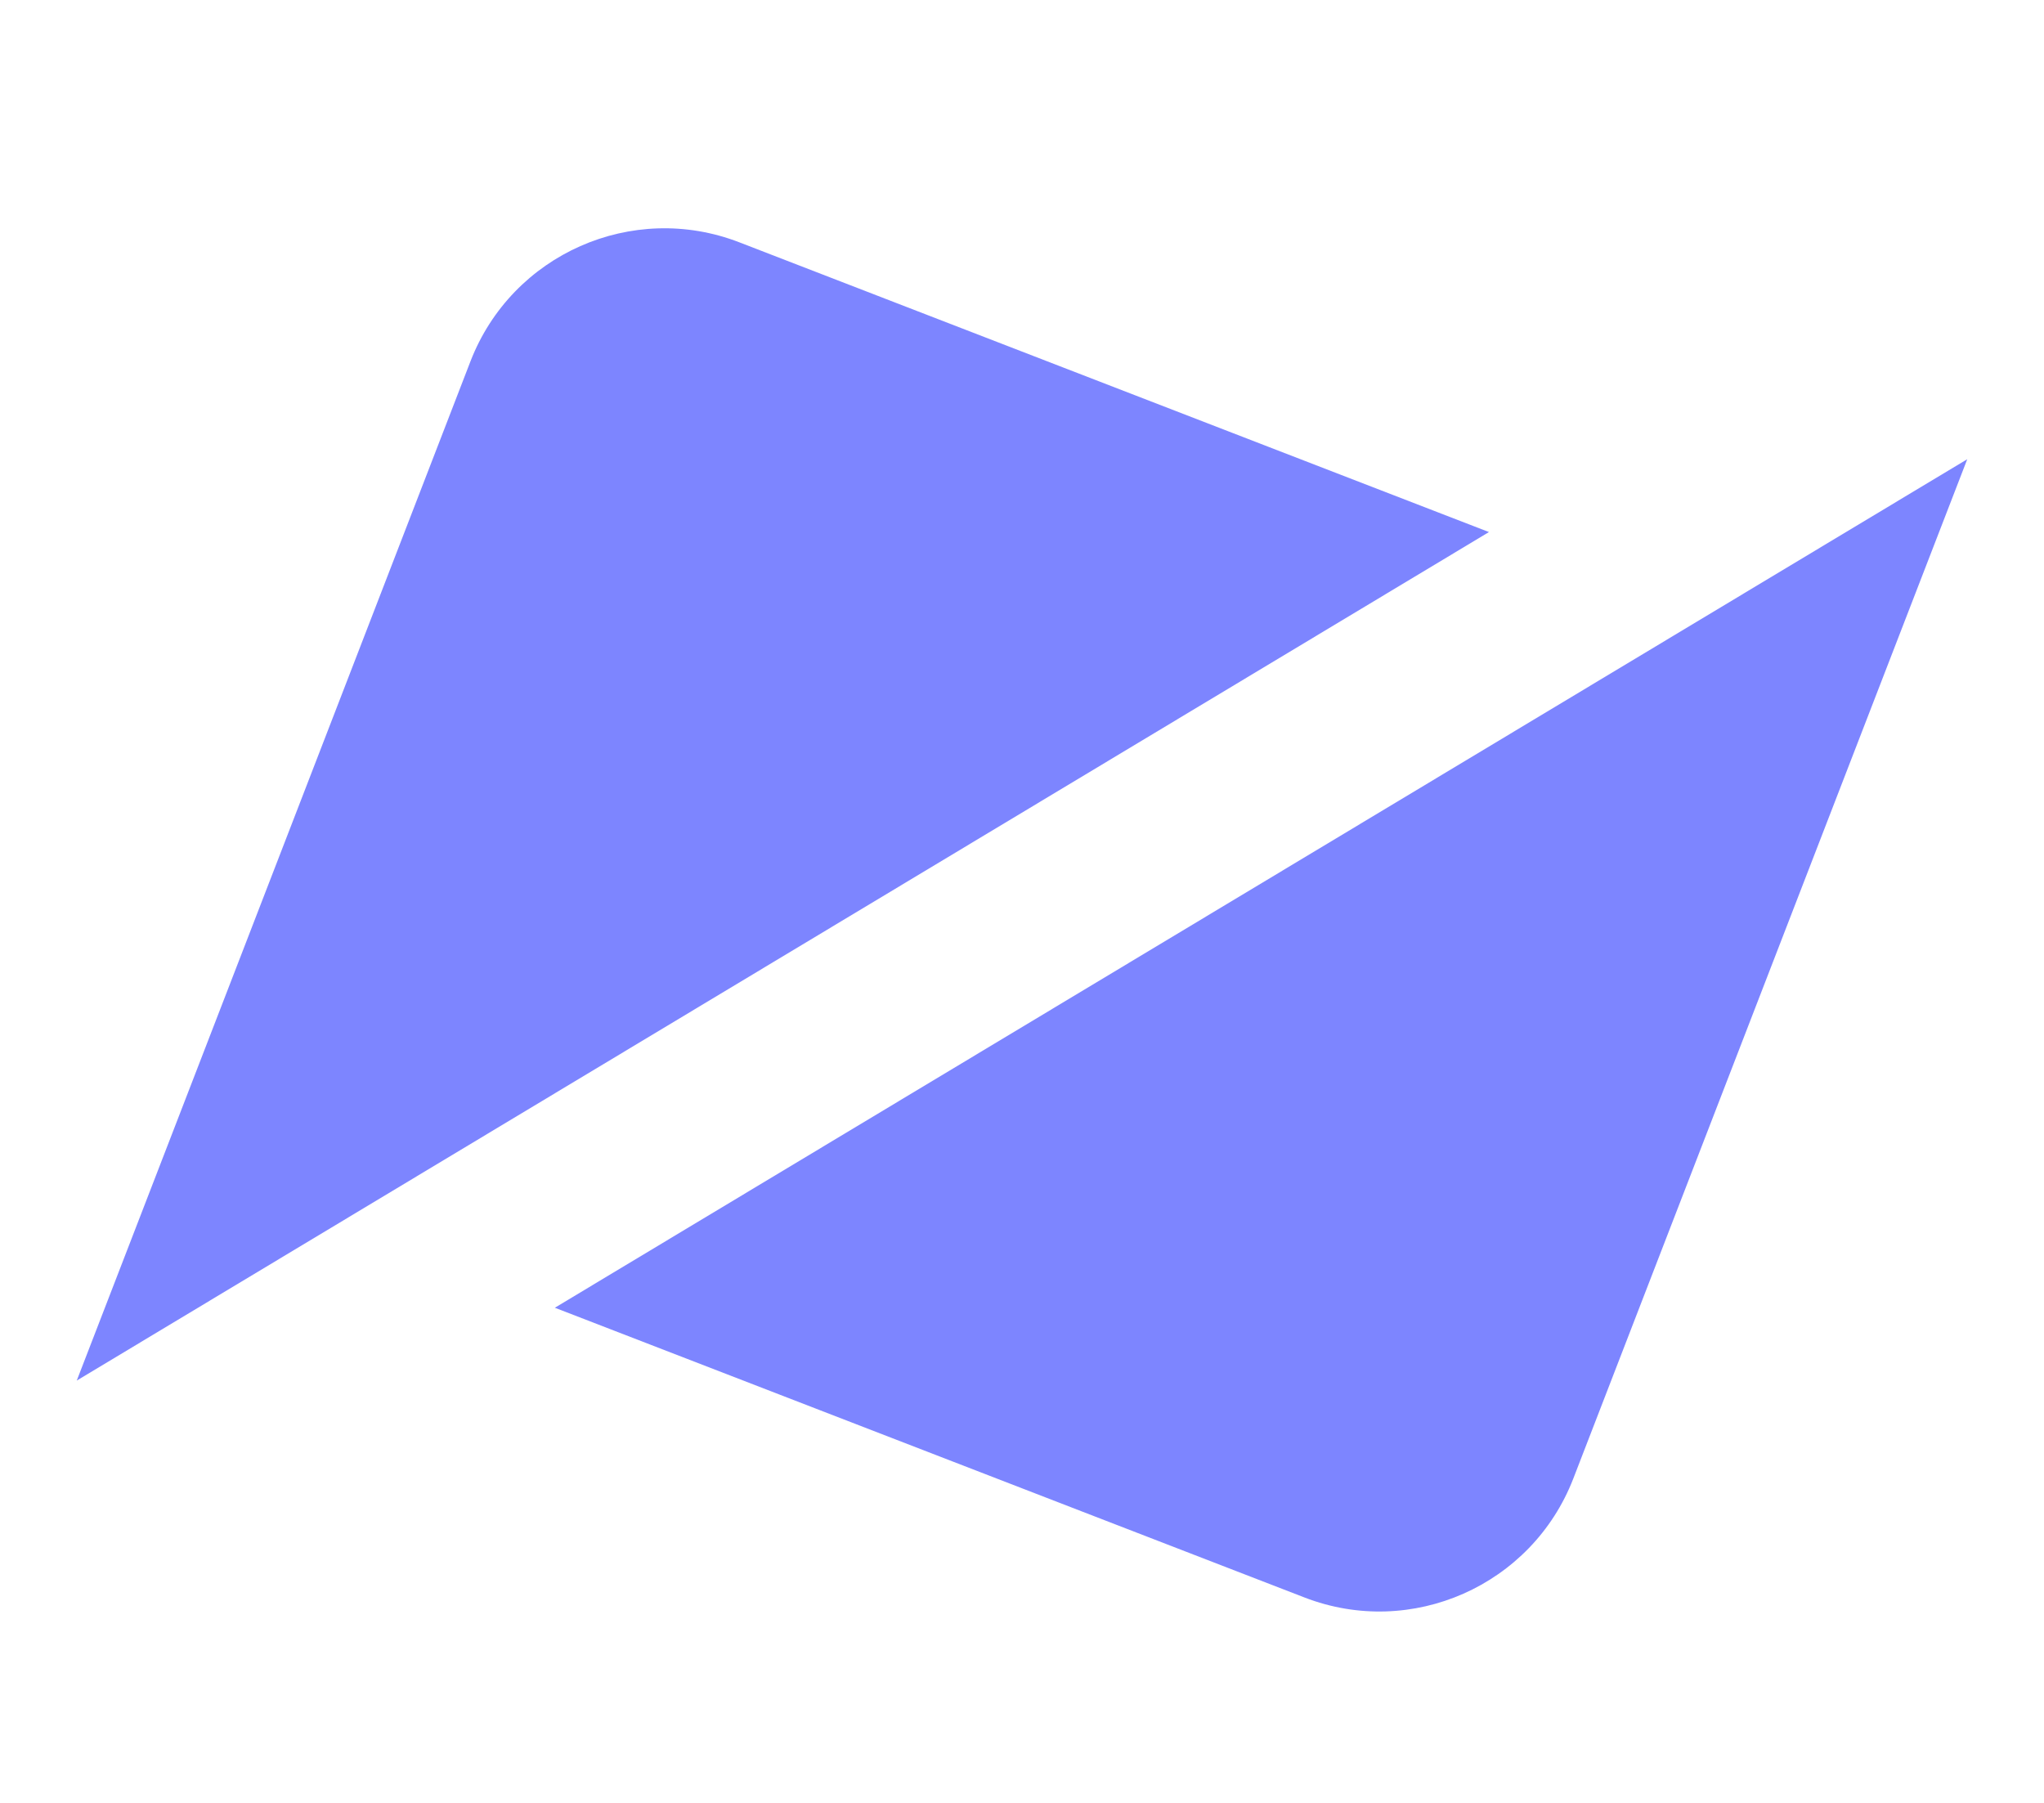
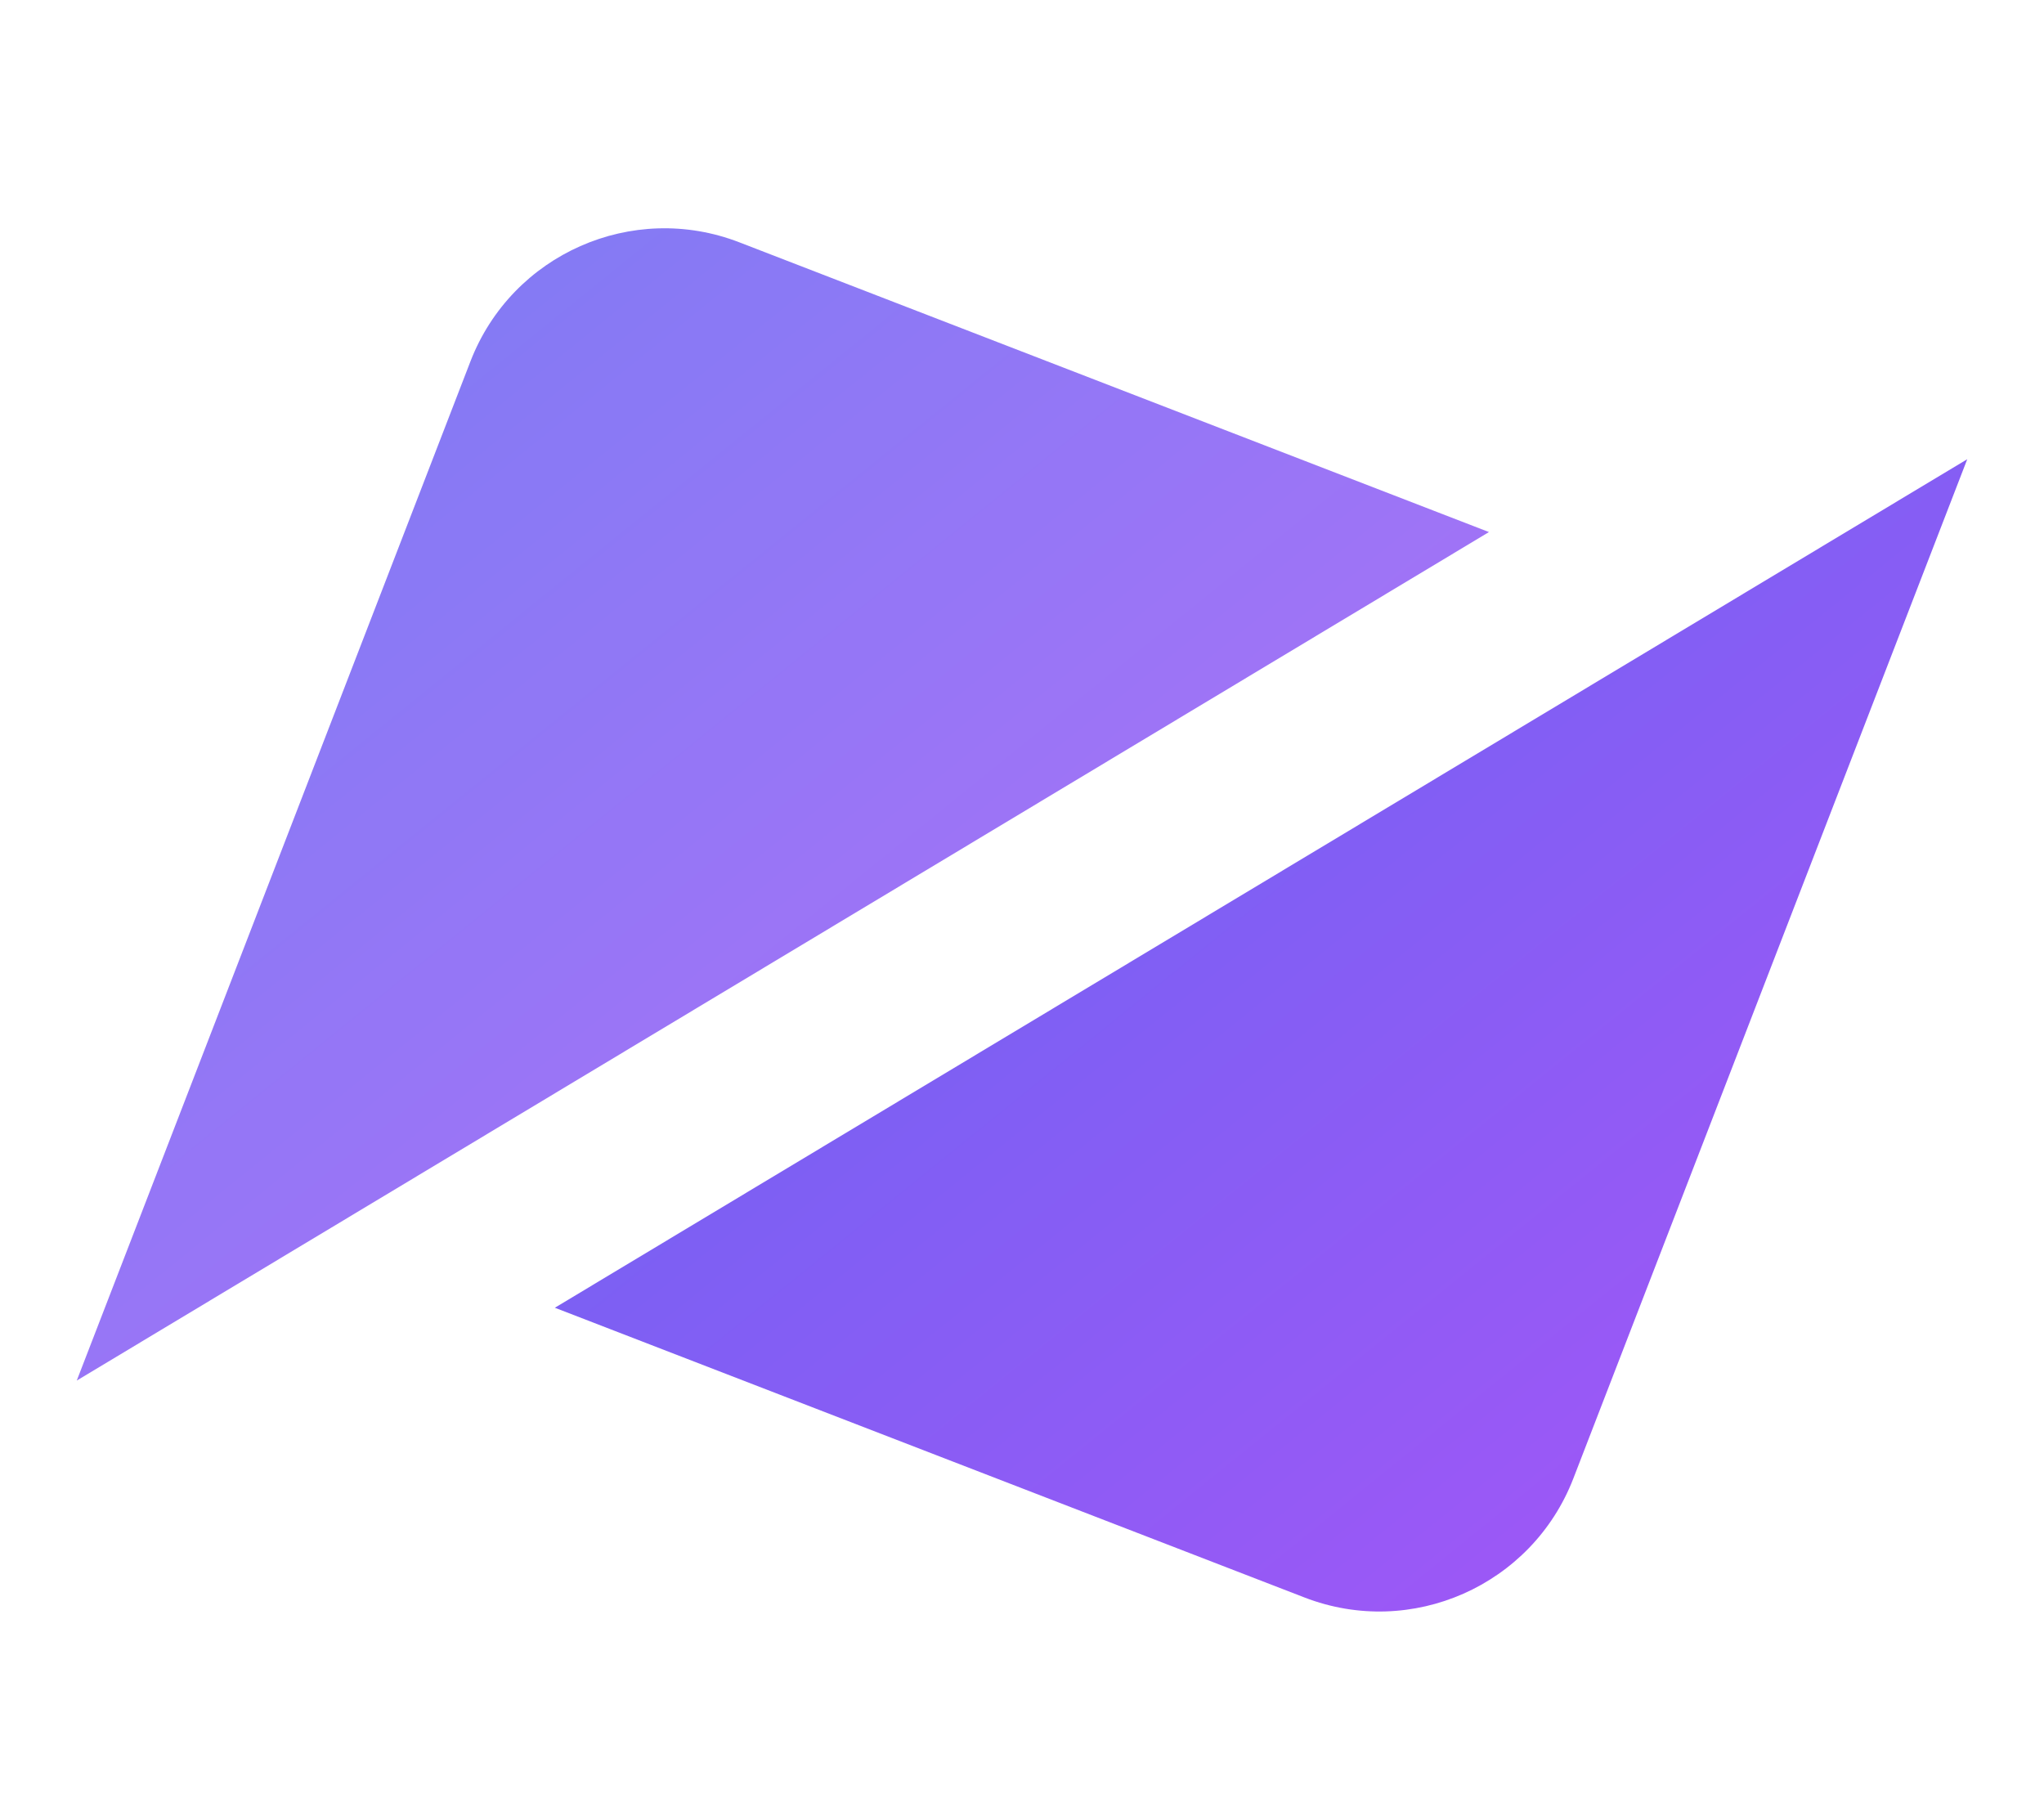
- <svg xmlns="http://www.w3.org/2000/svg" id="Layer_1" data-name="Layer 1" viewBox="0 0 110 97">
+ <svg xmlns="http://www.w3.org/2000/svg" id="Layer_1" data-name="Layer 1" viewBox="0 0 110 97" width="110" height="97">
  <defs>
-     <style>
-       .cls-1 {
-         fill: #7d85ff;
-       }
-     </style>
+     <linearGradient id="brand-grad-icon" x1="0%" y1="0%" x2="100%" y2="100%">
+       <stop offset="0%" stop-color="#6366F1" />
+       <stop offset="100%" stop-color="#A855F7" />
+     </linearGradient>
  </defs>
  <g id="icon_only" data-name="icon only">
    <g>
-       <path class="cls-1" d="M105.87,24.71l-21.2,54.85c-2.23,5.76-8.71,8.63-14.47,6.4l-40.34-15.59" />
-       <path class="cls-1" d="M4.13,74.29L25.32,19.44c2.23-5.76,8.71-8.63,14.47-6.4l40.34,15.59" />
+       <path fill="url(#brand-grad-icon)" d="M105.87,24.71l-21.2,54.85c-2.23,5.76-8.71,8.63-14.47,6.4l-40.34-15.59Z" />
+       <path fill="url(#brand-grad-icon)" opacity="0.85" d="M4.13,74.29L25.32,19.44c2.23-5.76,8.71-8.63,14.47-6.4l40.34,15.59Z" />
    </g>
  </g>
</svg>
